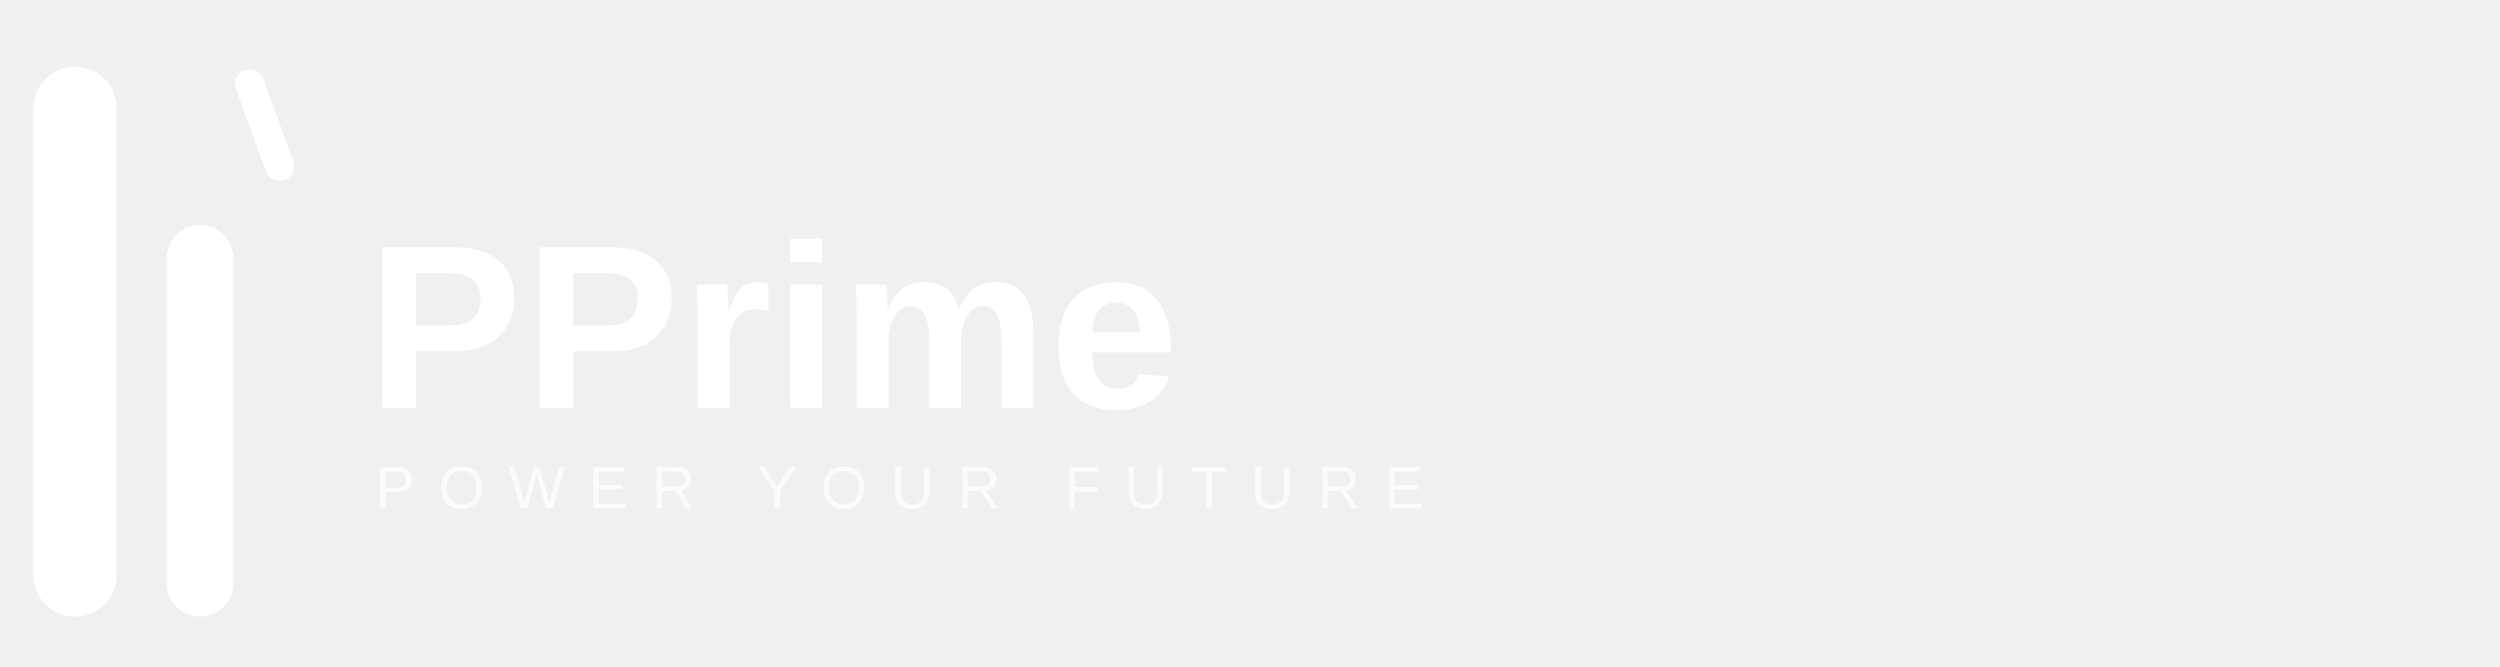
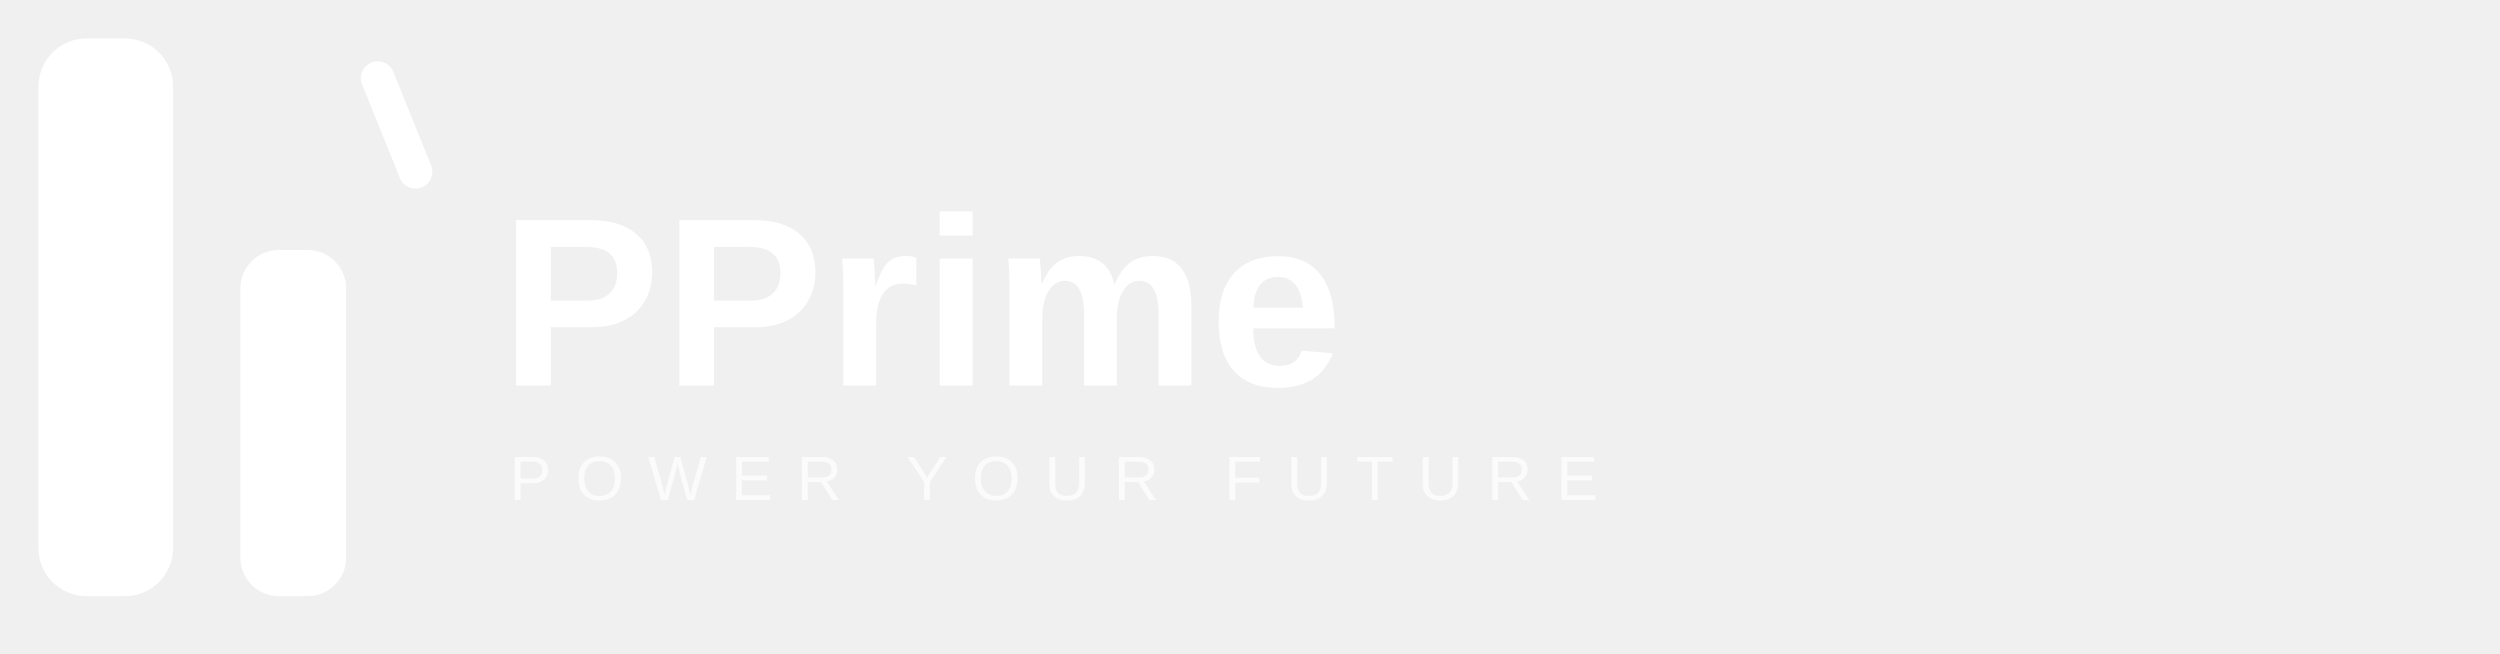
- <svg xmlns="http://www.w3.org/2000/svg" viewBox="0 0 300 80" width="300" height="80" role="img" aria-label="PPrime – Power Your Future">
-   <rect x="4" y="8" width="10" height="66" rx="5" fill="white" />
-   <rect x="20" y="27" width="8" height="47" rx="4" fill="white" />
-   <rect x="30" y="8" width="3.5" height="14" rx="1.75" fill="white" transform="rotate(-20, 31.75, 15)" />
-   <text x="44" y="41" font-family="'Segoe UI', 'Helvetica Neue', Arial, sans-serif" font-size="28" font-weight="800" fill="white" dominant-baseline="middle" letter-spacing="0.2">PPrime</text>
-   <text x="45" y="61" font-family="'Segoe UI', 'Helvetica Neue', Arial, sans-serif" font-size="7.2" font-weight="400" fill="white" opacity="0.75" letter-spacing="2.8">POWER YOUR FUTURE</text>
+ <svg xmlns="http://www.w3.org/2000/svg" viewBox="0 0 260 68" width="260" height="68" role="img" aria-label="PPrime – Power Your Future">
+   <rect x="4" y="4" width="14" height="58" rx="5" ry="5" fill="white" />
+   <rect x="25" y="26" width="11" height="36" rx="4" ry="4" fill="white" />
+   <rect x="39.5" y="6" width="3.5" height="14" rx="1.75" ry="1.75" fill="white" transform="rotate(-22, 41.25, 13)" />
+   <text x="52" y="33" font-family="'Segoe UI', 'Helvetica Neue', Arial, sans-serif" font-size="25" font-weight="800" fill="white" dominant-baseline="middle" letter-spacing="0.3">PPrime</text>
+   <text x="53" y="52" font-family="'Segoe UI', 'Helvetica Neue', Arial, sans-serif" font-size="6.5" font-weight="400" fill="white" opacity="0.70" letter-spacing="2.5">POWER YOUR FUTURE</text>
</svg>
